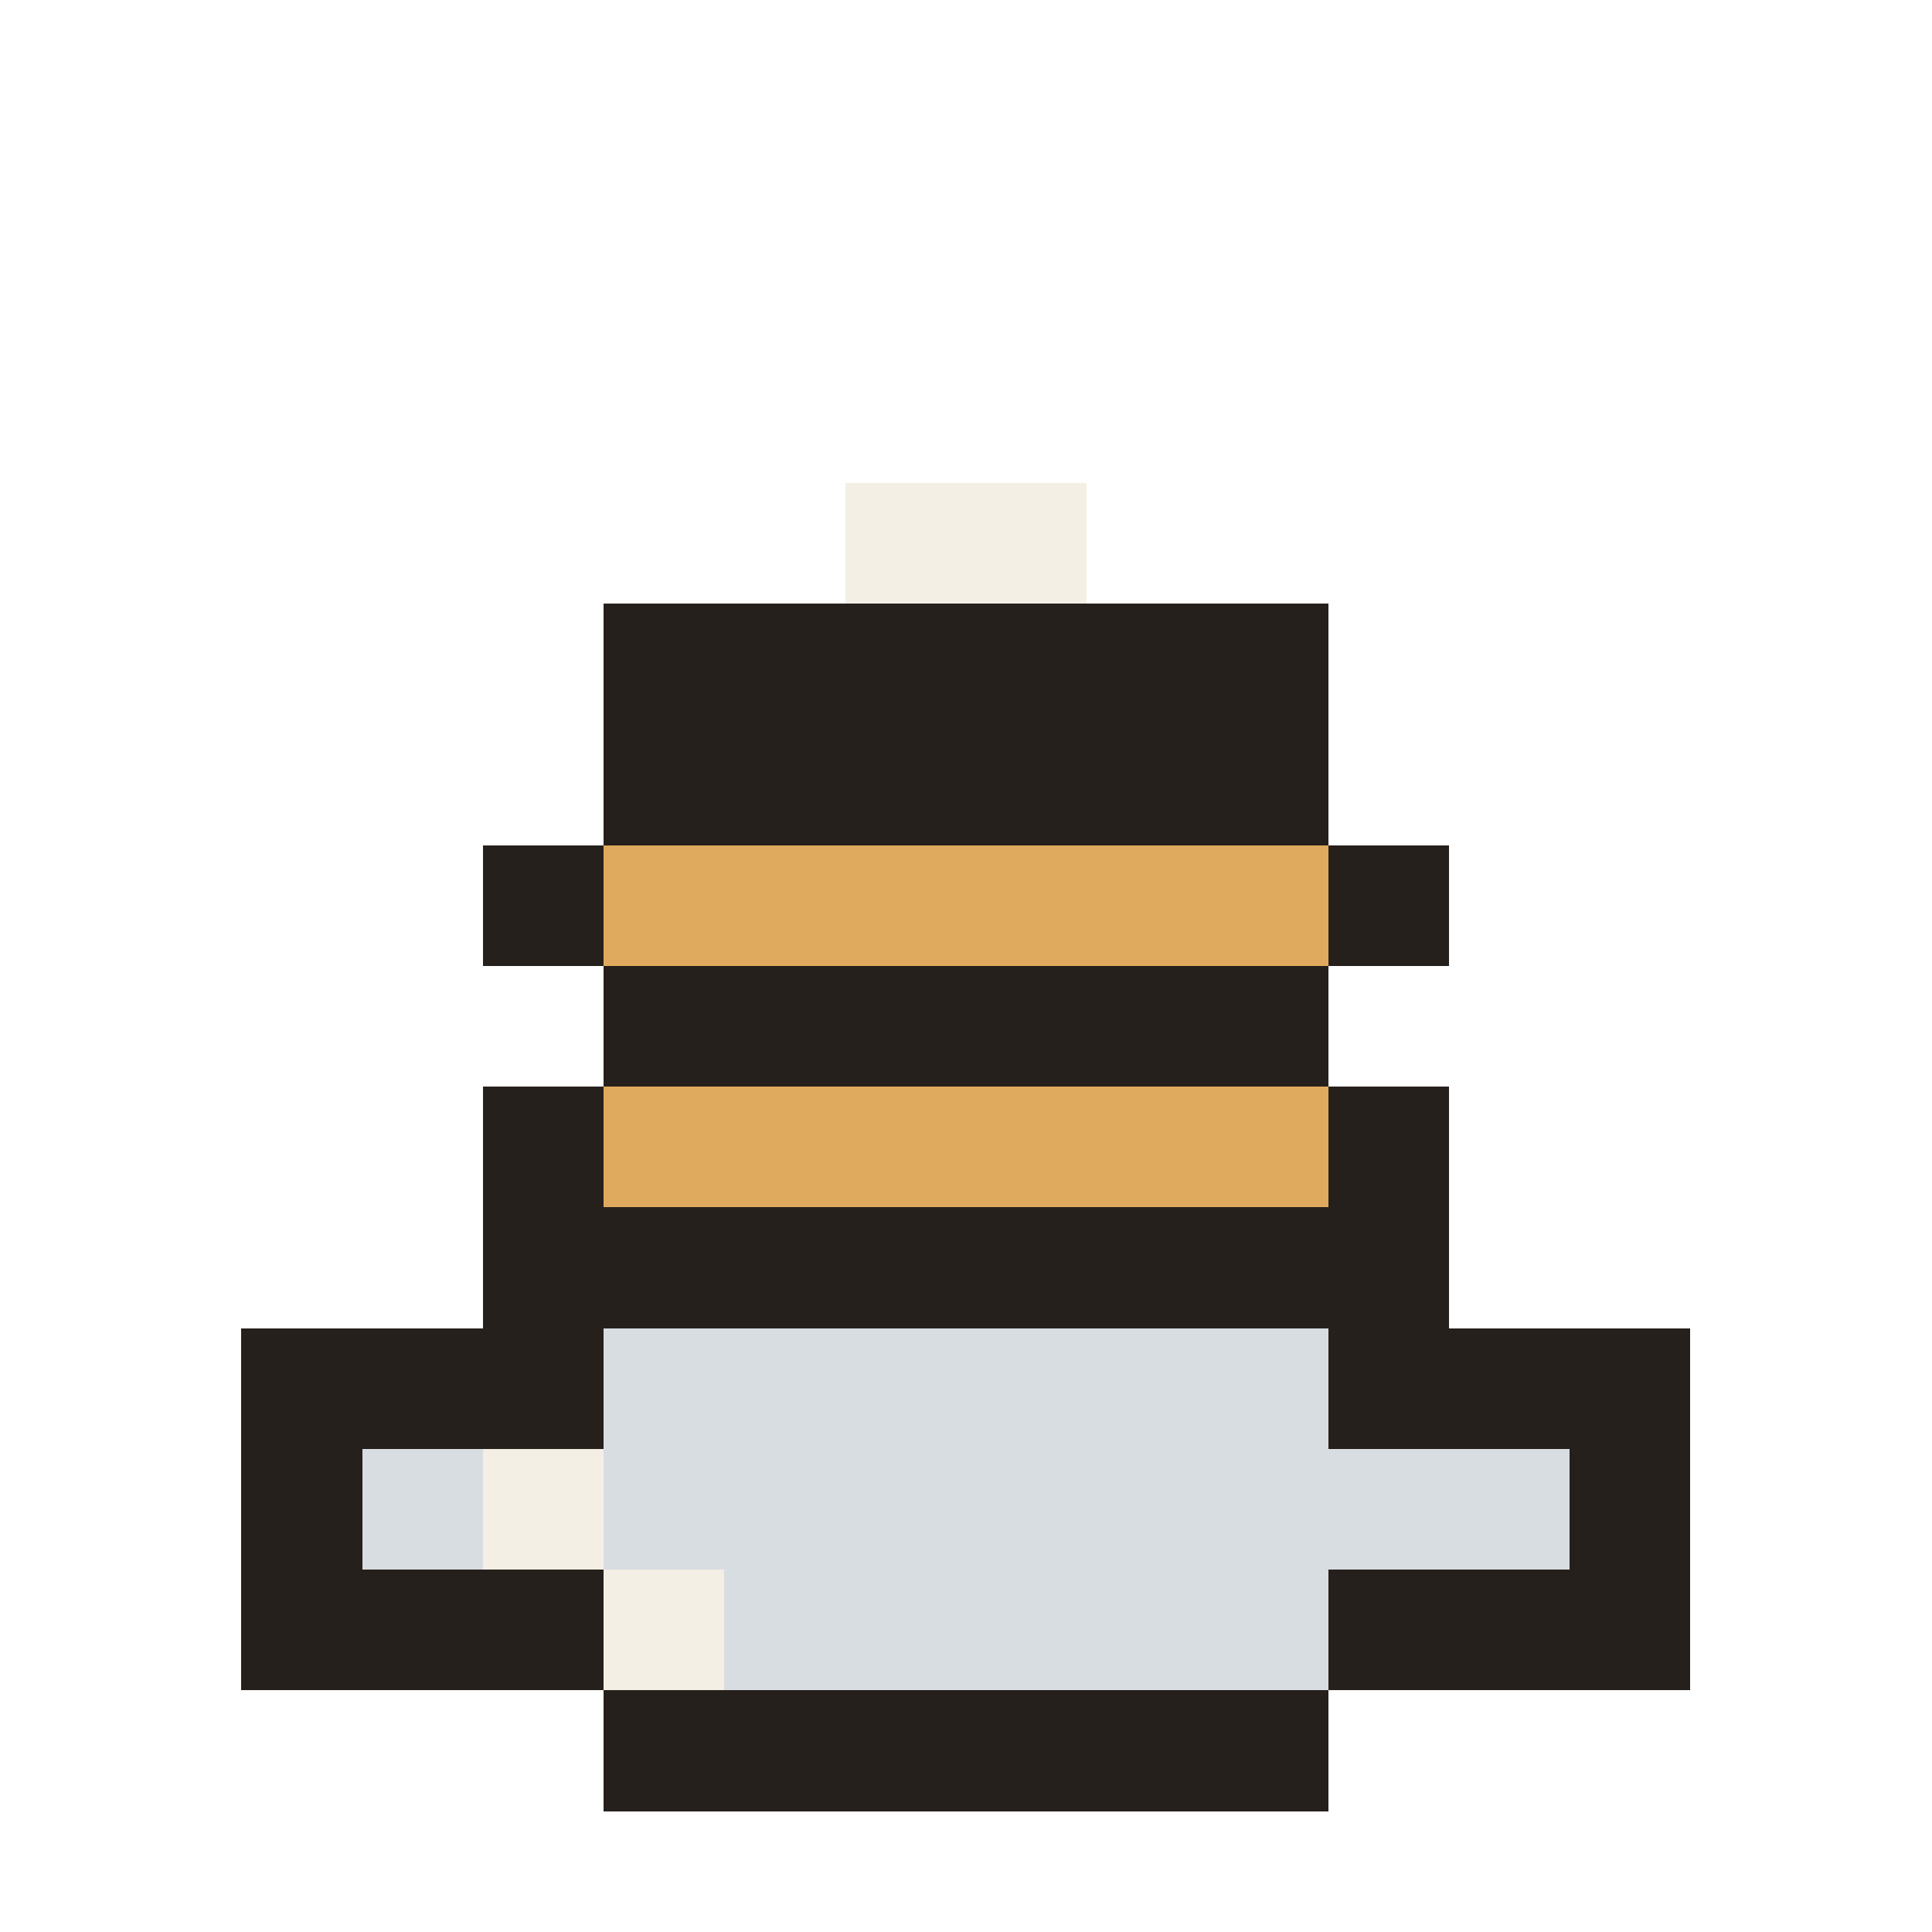
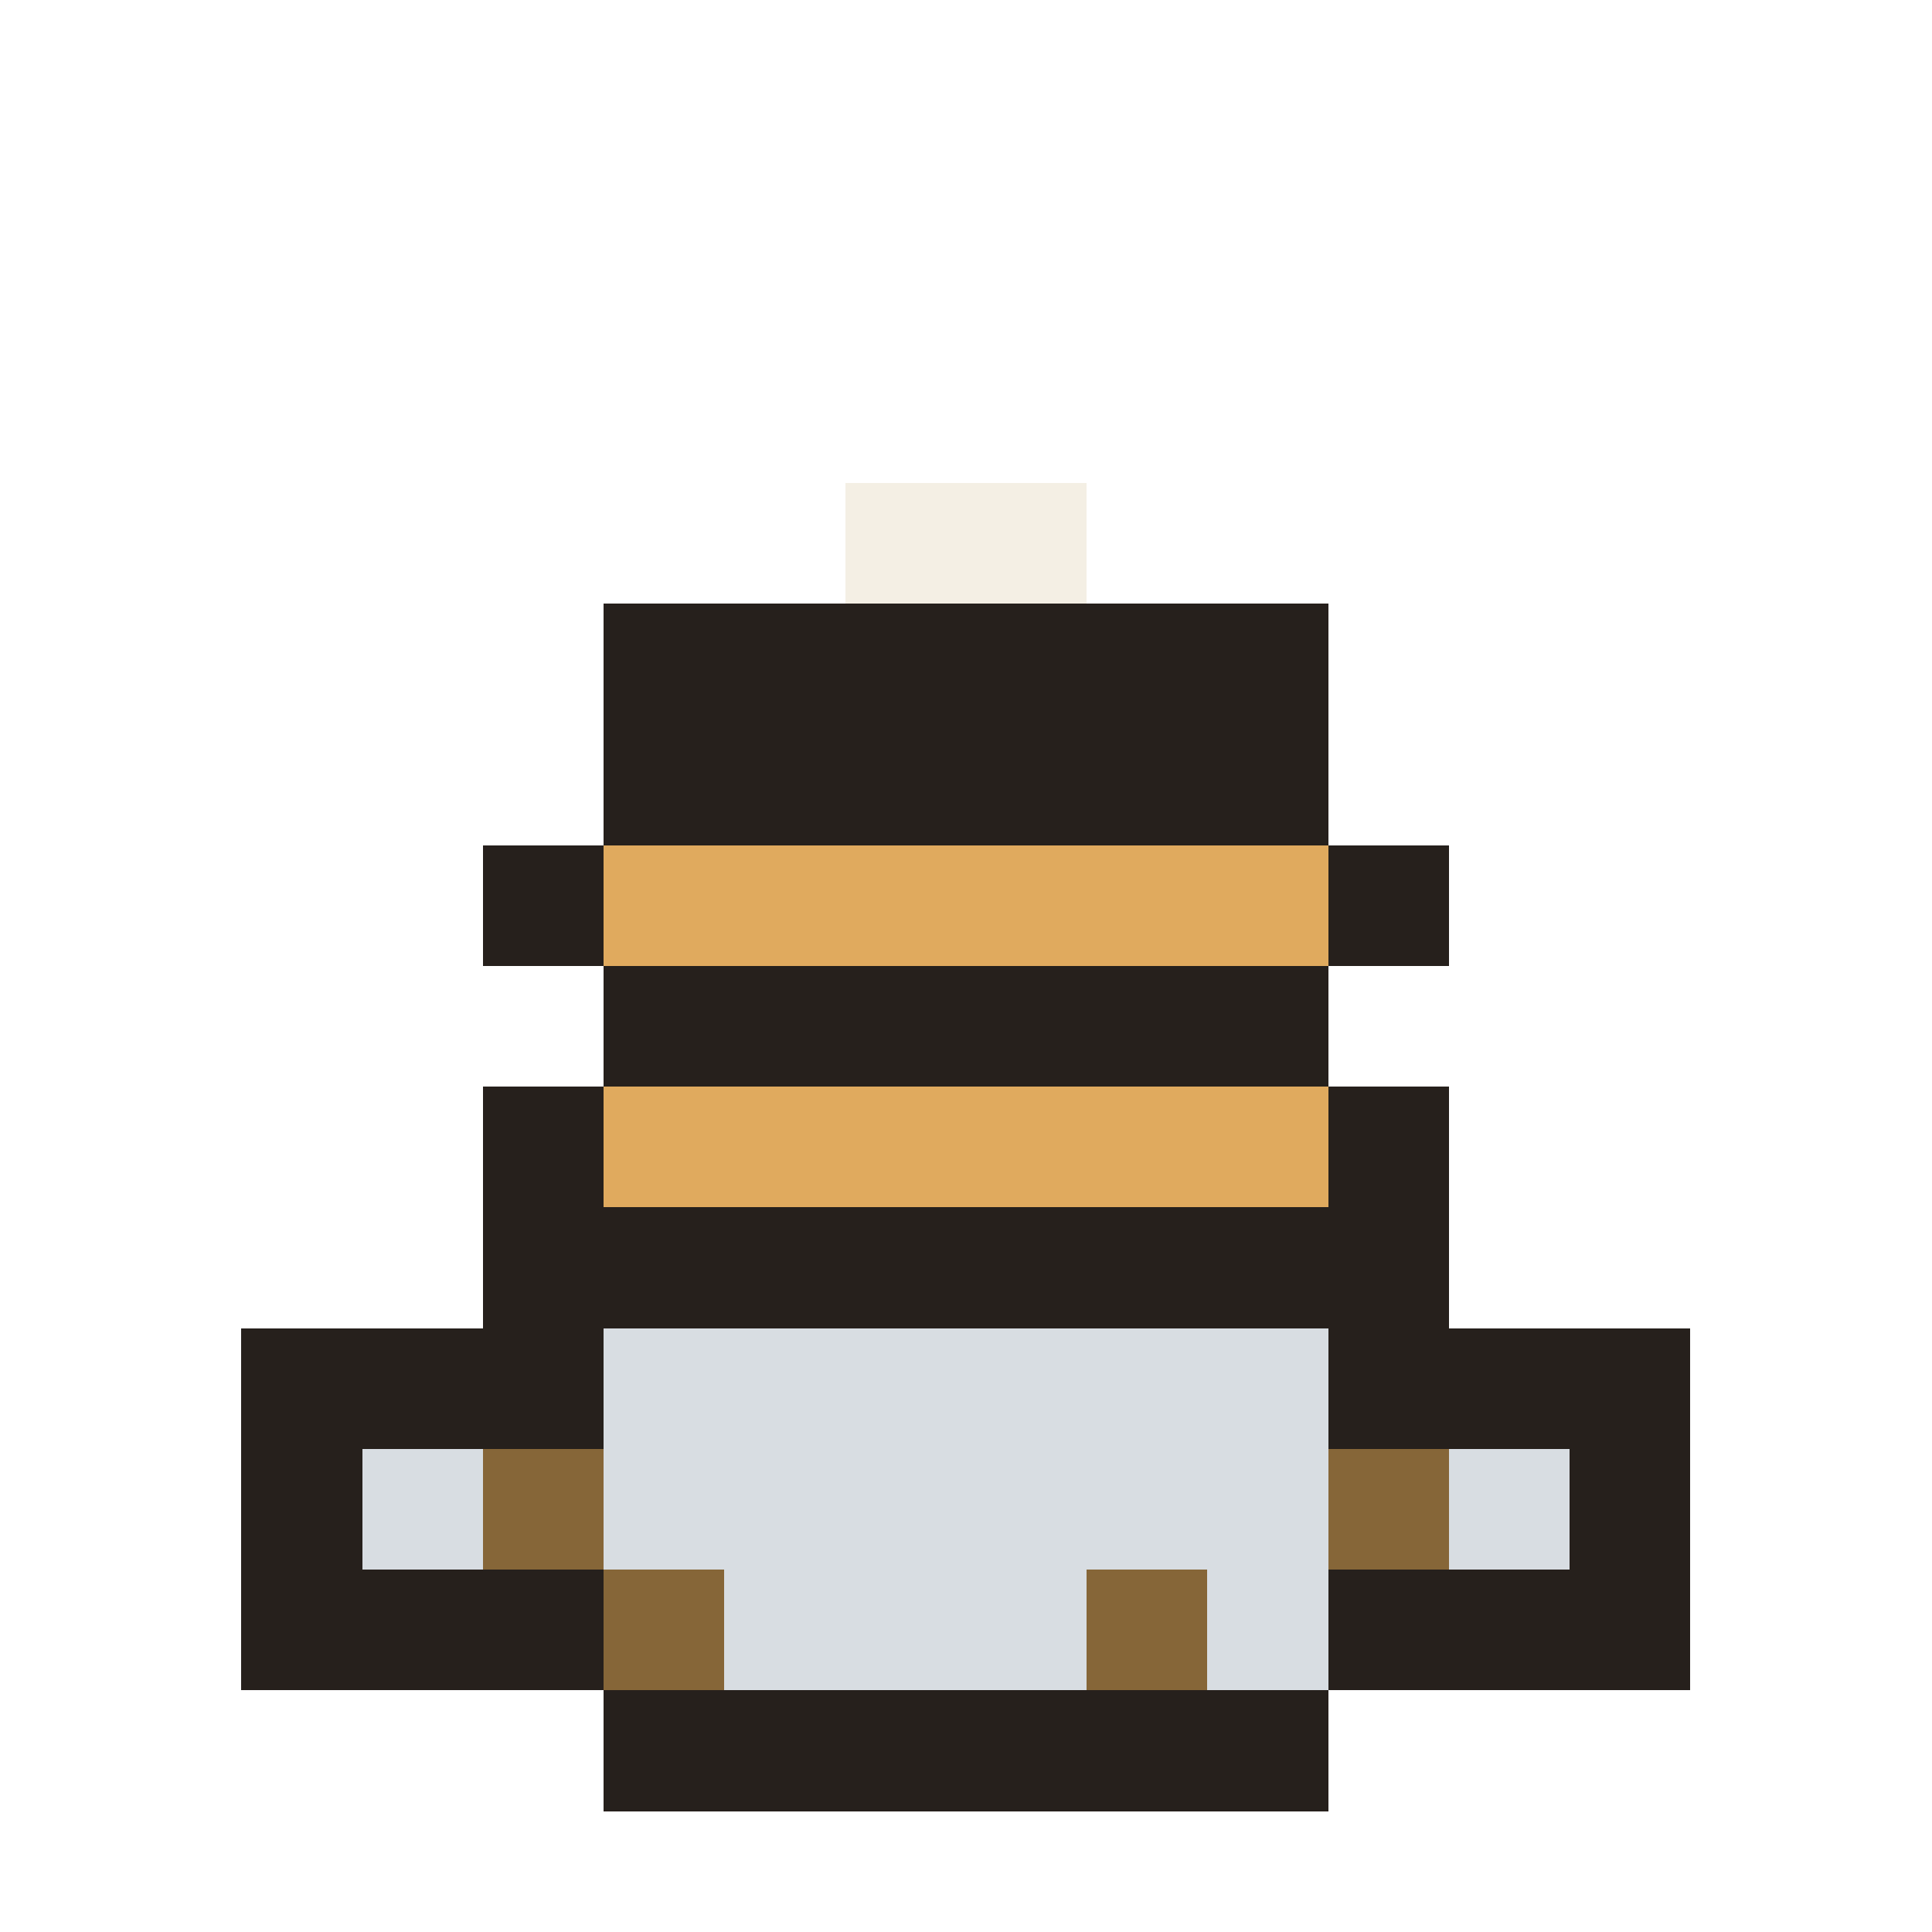
<svg xmlns="http://www.w3.org/2000/svg" width="16" height="16" viewBox="0 0 16 16" shape-rendering="crispEdges">
  <rect x="7" y="4" width="2" height="1" fill="#f4efe4" />
  <rect x="5" y="5" width="6" height="1" fill="#26201c" />
  <rect x="5" y="6" width="6" height="1" fill="#26201c" />
  <rect x="4" y="7" width="1" height="1" fill="#26201c" />
  <rect x="5" y="7" width="6" height="1" fill="#e0aa5e" />
  <rect x="11" y="7" width="1" height="1" fill="#26201c" />
  <rect x="5" y="8" width="6" height="1" fill="#26201c" />
  <rect x="4" y="9" width="1" height="1" fill="#26201c" />
  <rect x="5" y="9" width="6" height="1" fill="#e0aa5e" />
  <rect x="11" y="9" width="1" height="1" fill="#26201c" />
  <rect x="4" y="10" width="8" height="1" fill="#26201c" />
  <rect x="2" y="11" width="3" height="1" fill="#26201c" />
  <rect x="5" y="11" width="6" height="1" fill="#d8dde2" />
  <rect x="11" y="11" width="3" height="1" fill="#26201c" />
  <rect x="2" y="12" width="1" height="1" fill="#26201c" />
  <rect x="3" y="12" width="1" height="1" fill="#d8dde2" />
-   <rect x="4" y="12" width="1" height="1" fill="#f4efe4" />
-   <rect x="5" y="12" width="8" height="1" fill="#d8dde2" />
+   <rect x="4" y="12" width="1" height="1" fill="#866638" />
+   <rect x="5" y="12" width="6" height="1" fill="#d8dde2" />
+   <rect x="11" y="12" width="1" height="1" fill="#866638" />
+   <rect x="12" y="12" width="1" height="1" fill="#d8dde2" />
  <rect x="13" y="12" width="1" height="1" fill="#26201c" />
  <rect x="2" y="13" width="3" height="1" fill="#26201c" />
-   <rect x="5" y="13" width="1" height="1" fill="#f4efe4" />
-   <rect x="6" y="13" width="5" height="1" fill="#d8dde2" />
+   <rect x="5" y="13" width="1" height="1" fill="#866638" />
+   <rect x="6" y="13" width="3" height="1" fill="#d8dde2" />
+   <rect x="9" y="13" width="1" height="1" fill="#866638" />
+   <rect x="10" y="13" width="1" height="1" fill="#d8dde2" />
  <rect x="11" y="13" width="3" height="1" fill="#26201c" />
  <rect x="5" y="14" width="6" height="1" fill="#26201c" />
</svg>
